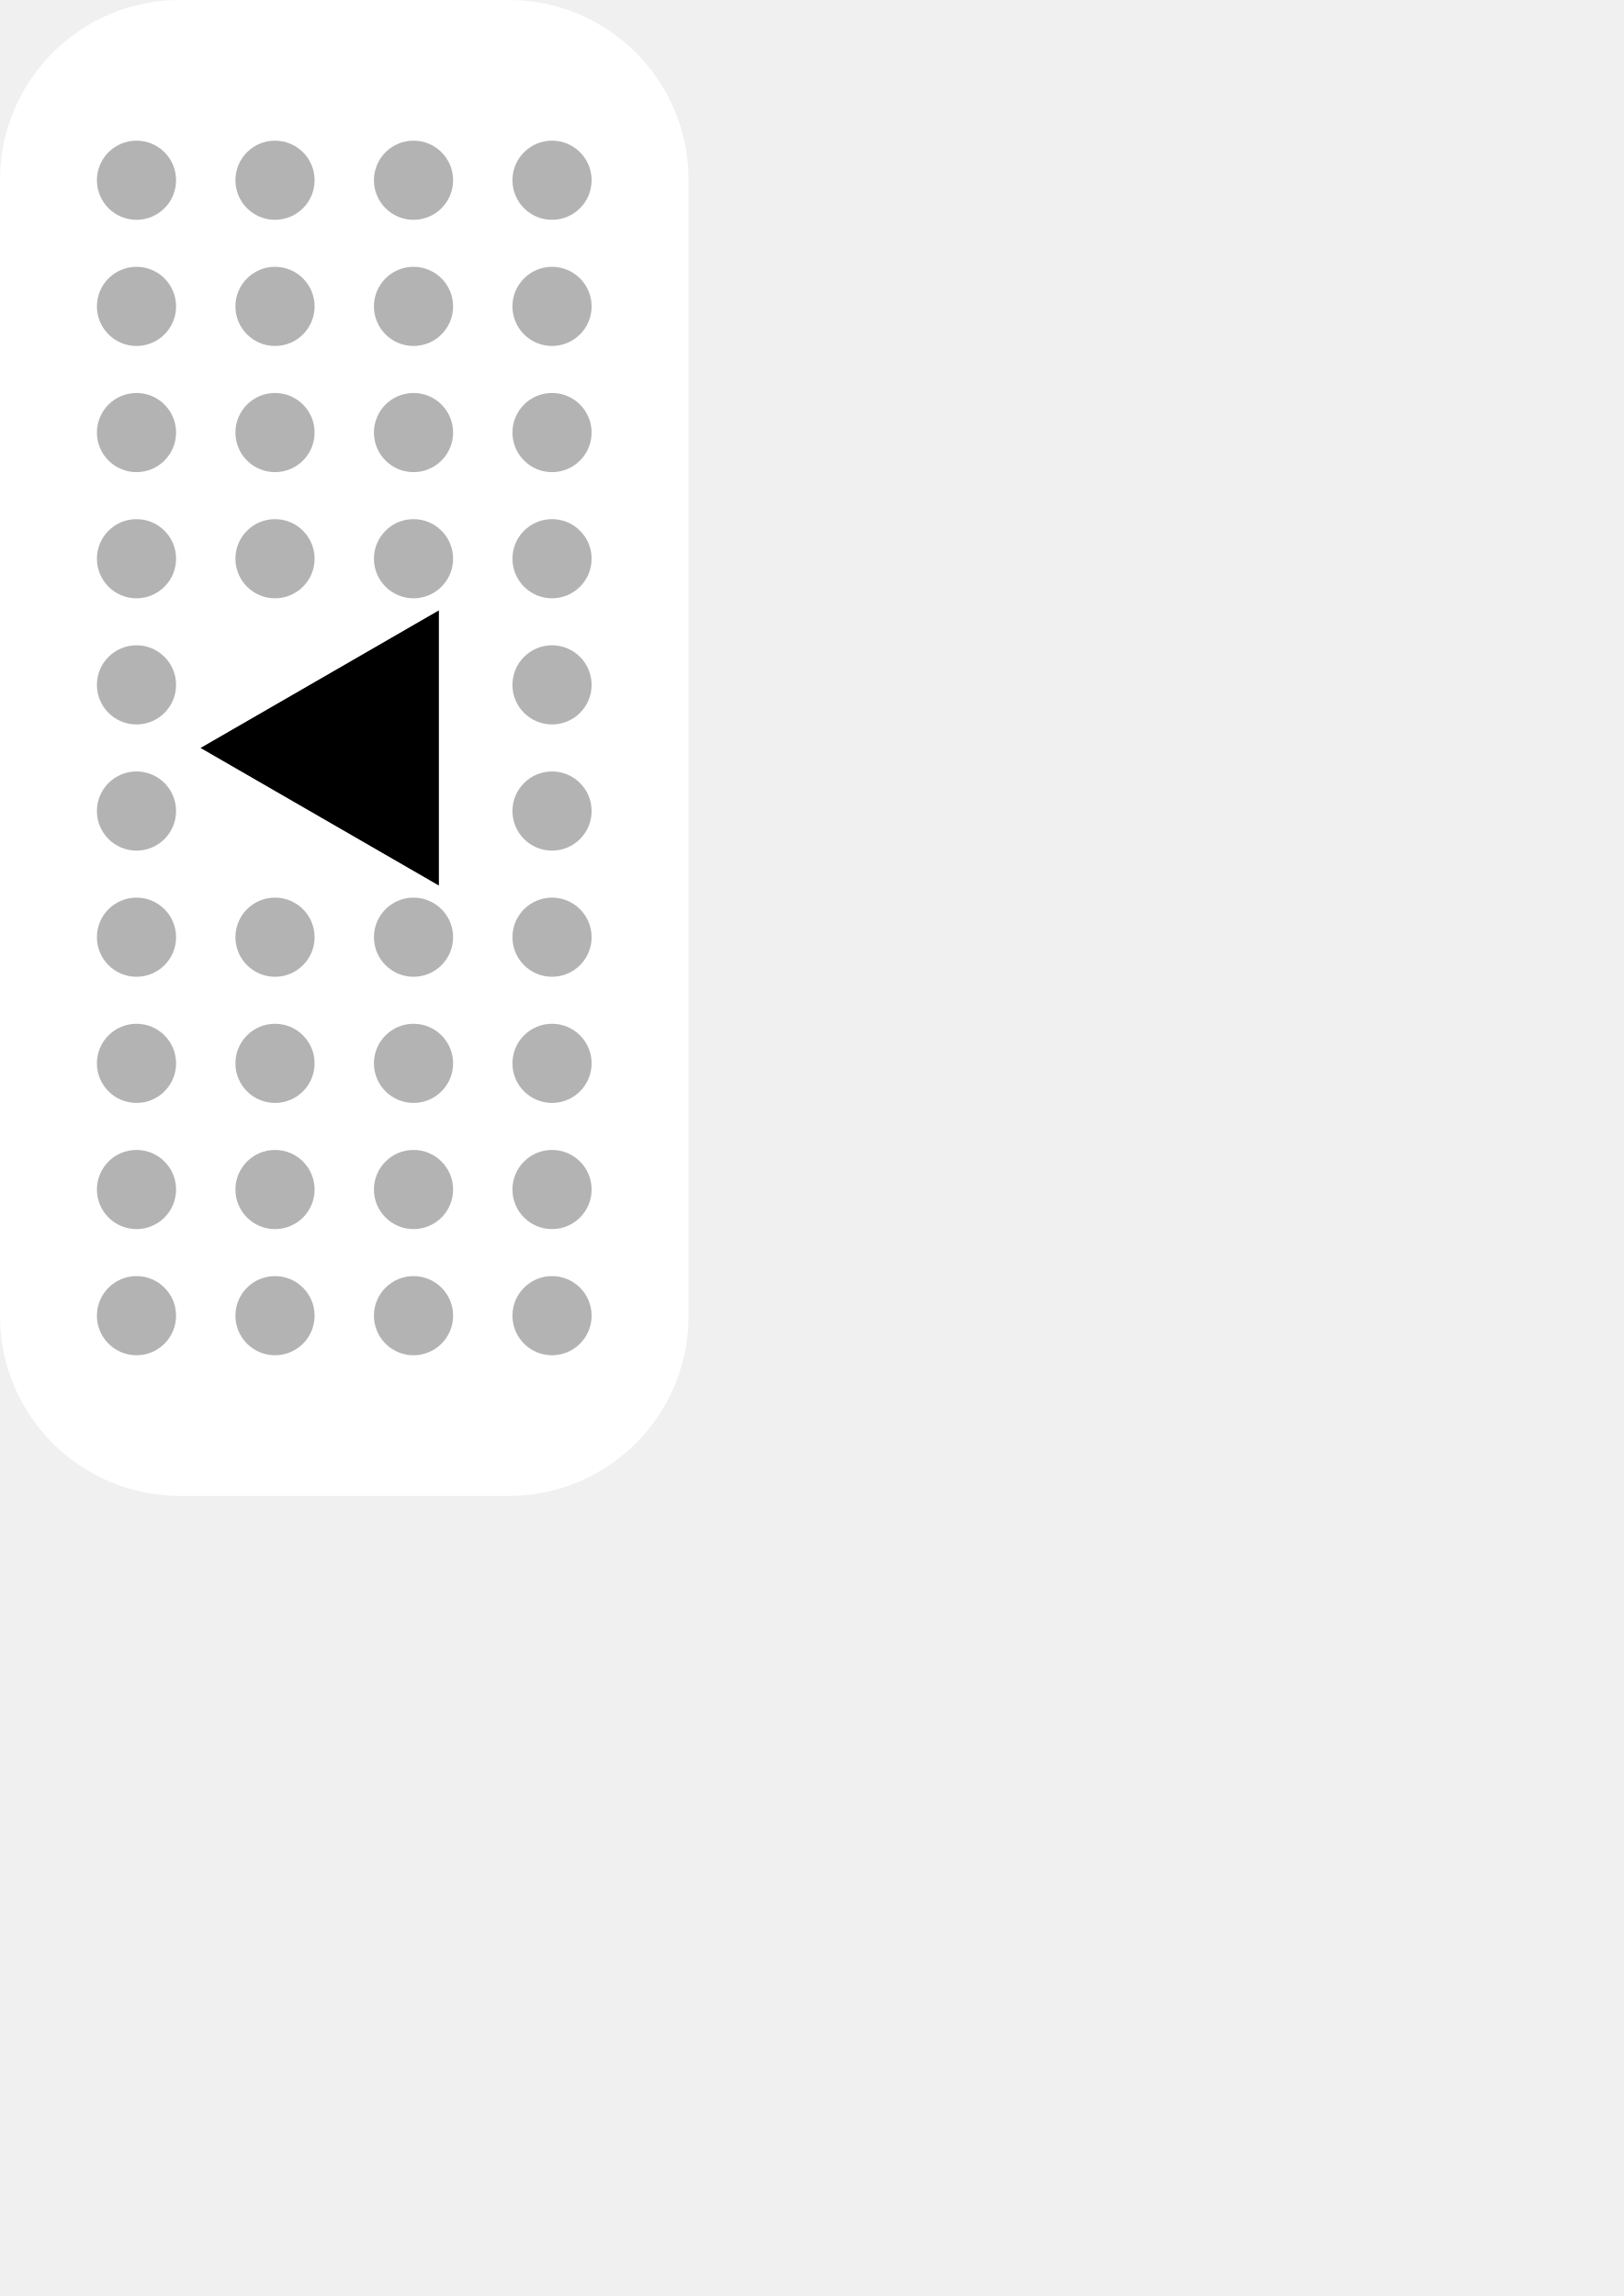
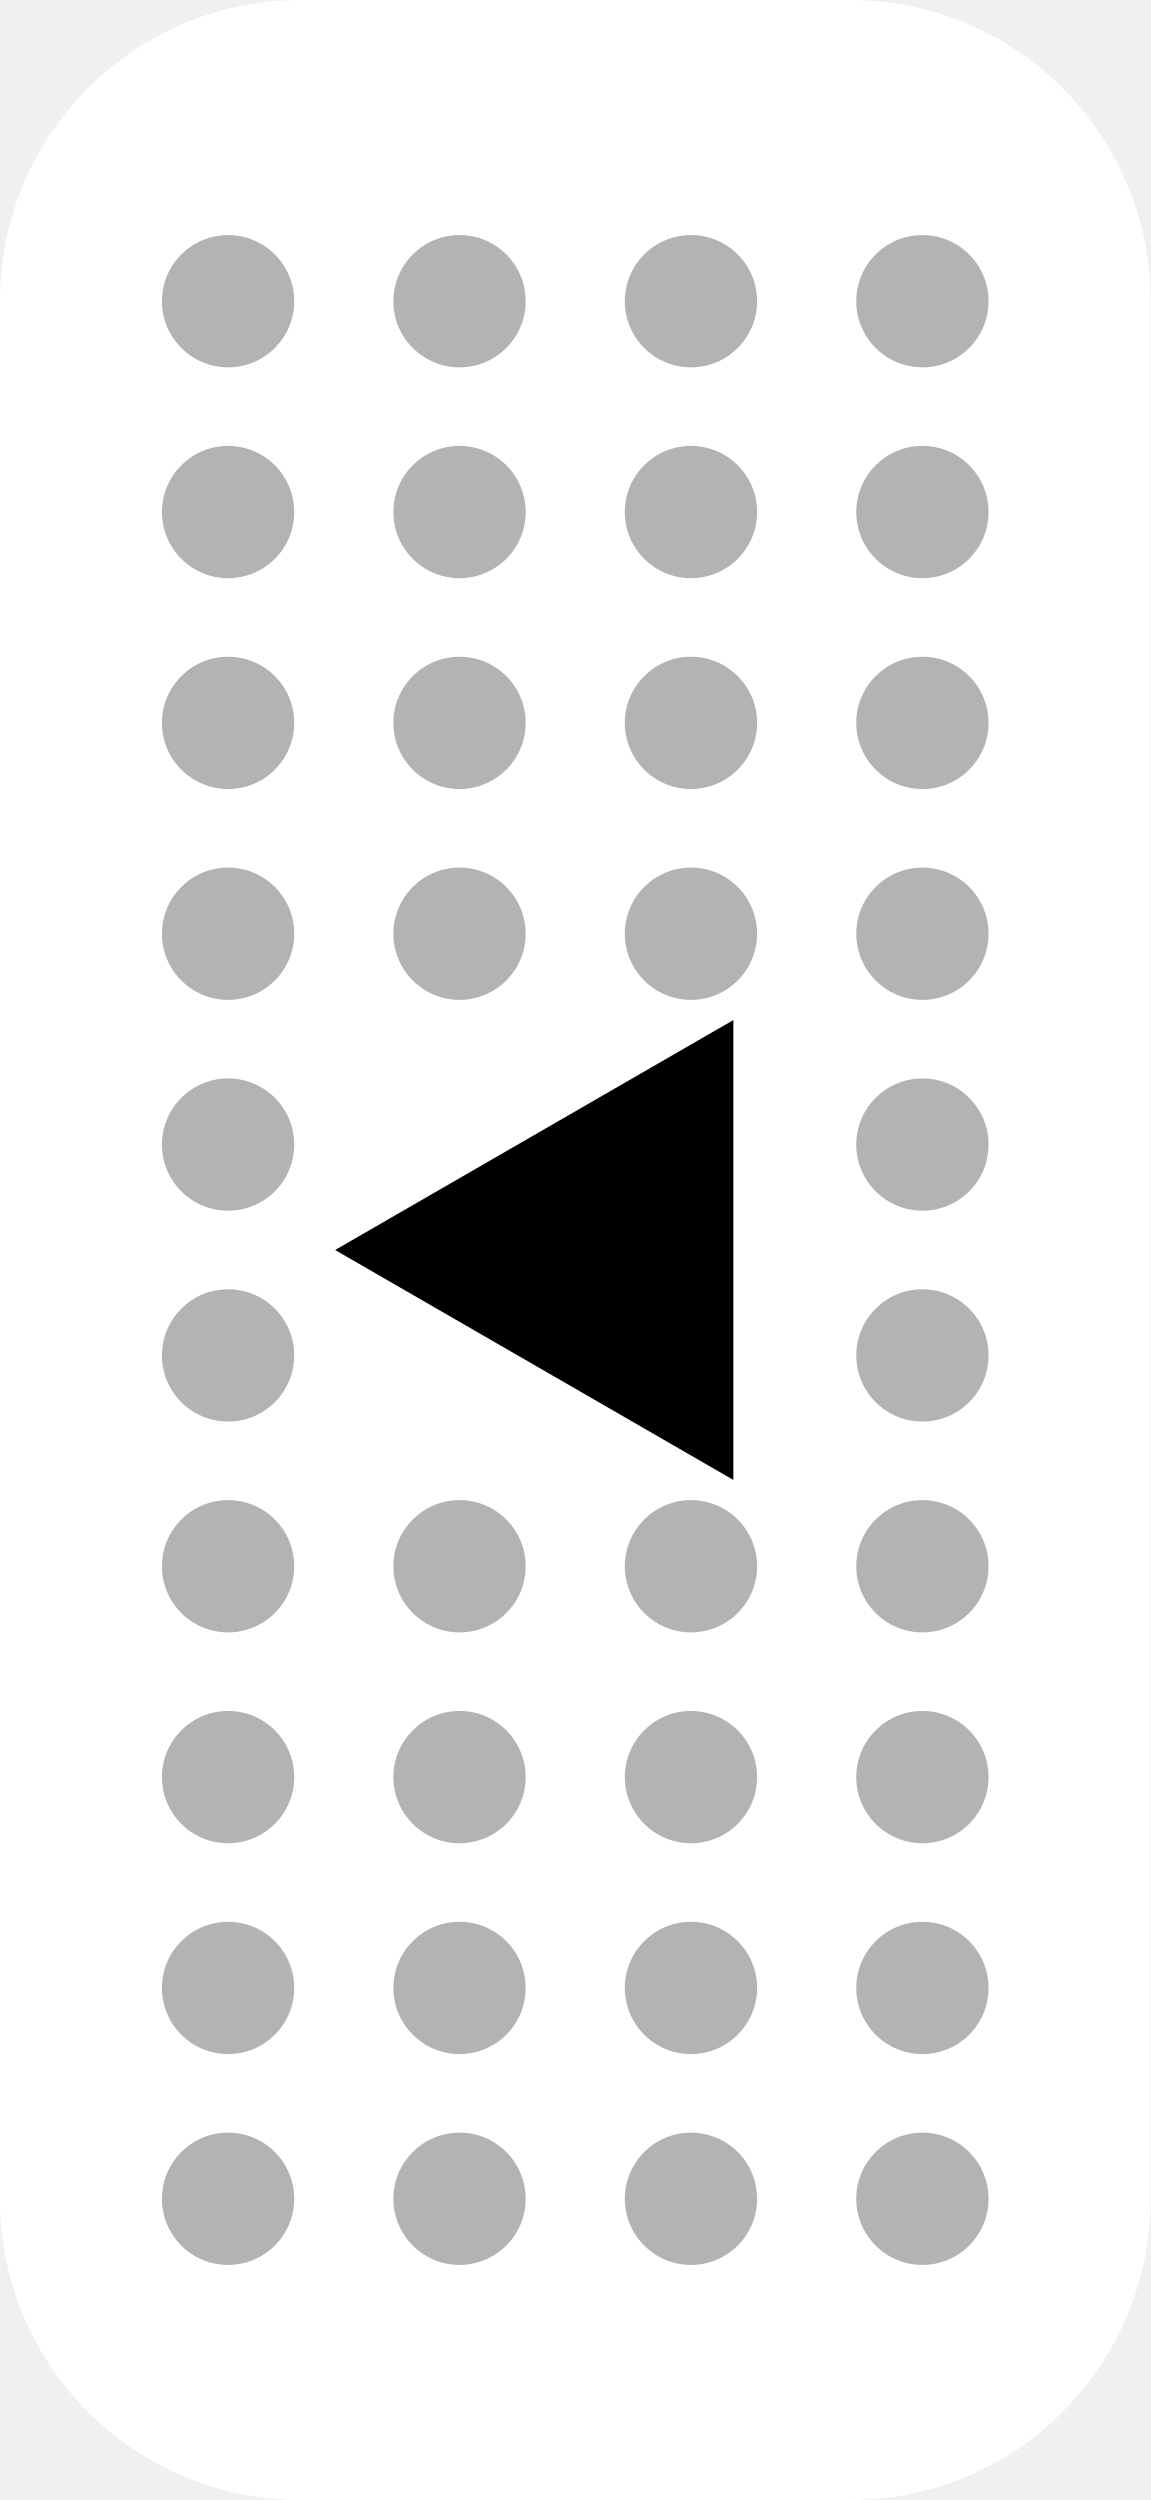
- <svg xmlns="http://www.w3.org/2000/svg" width="210mm" height="297mm" viewBox="0 0 210 297" version="1.1" id="svg1">
+ <svg xmlns="http://www.w3.org/2000/svg" width="89.05mm" height="193.505mm" viewBox="0 0 89.05 193.505" version="1.1" id="svg1">
  <defs id="defs1" />
  <g id="layer1" transform="translate(-69.15161,-34.11562)">
    <rect style="fill:#ffffff;stroke-width:0.265" id="rect1" width="89.05" height="193.505" x="69.152" y="34.116" ry="23.26" />
    <g id="g3" transform="translate(0.2010937,-0.03436736)">
      <g id="g1" transform="translate(0.631464,-0.5291667)">
        <circle style="fill:#b3b3b3;stroke-width:0.316" id="path1" cx="139.715" cy="57.993" r="5.12" />
        <circle style="fill:#b3b3b3;stroke-width:0.316" id="path1-6" cx="121.801" cy="57.993" r="5.12" />
        <circle style="fill:#b3b3b3;stroke-width:0.316" id="path1-2" cx="103.887" cy="57.993" r="5.12" />
        <circle style="fill:#b3b3b3;stroke-width:0.316" id="path1-3" cx="85.973" cy="57.993" r="5.12" />
      </g>
      <g id="g2" transform="translate(0.631464,15.79043)">
        <circle style="fill:#b3b3b3;stroke-width:0.316" id="path1-8" cx="139.715" cy="57.993" r="5.12" />
        <circle style="fill:#b3b3b3;stroke-width:0.316" id="path1-6-4" cx="121.801" cy="57.993" r="5.12" />
        <circle style="fill:#b3b3b3;stroke-width:0.316" id="path1-2-5" cx="103.887" cy="57.993" r="5.12" />
        <circle style="fill:#b3b3b3;stroke-width:0.316" id="path1-3-0" cx="85.973" cy="57.993" r="5.12" />
      </g>
      <g id="g2-6" transform="translate(0.631464,32.11003)">
        <circle style="fill:#b3b3b3;stroke-width:0.316" id="path1-32" cx="139.715" cy="57.993" r="5.12" />
        <circle style="fill:#b3b3b3;stroke-width:0.316" id="path1-6-0" cx="121.801" cy="57.993" r="5.12" />
        <circle style="fill:#b3b3b3;stroke-width:0.316" id="path1-2-6" cx="103.887" cy="57.993" r="5.12" />
        <circle style="fill:#b3b3b3;stroke-width:0.316" id="path1-3-1" cx="85.973" cy="57.993" r="5.12" />
      </g>
      <g id="g2-65" transform="translate(0.631464,48.42963)">
        <circle style="fill:#b3b3b3;stroke-width:0.316" id="path1-69" cx="139.715" cy="57.993" r="5.12" />
        <circle style="fill:#b3b3b3;stroke-width:0.316" id="path1-6-3" cx="121.801" cy="57.993" r="5.12" />
        <circle style="fill:#b3b3b3;stroke-width:0.316" id="path1-2-7" cx="103.887" cy="57.993" r="5.12" />
        <circle style="fill:#b3b3b3;stroke-width:0.316" id="path1-3-4" cx="85.973" cy="57.993" r="5.12" />
      </g>
      <g id="g2-7" transform="translate(0.631464,64.74923)">
        <circle style="fill:#b3b3b3;stroke-width:0.316" id="path1-4" cx="139.715" cy="57.993" r="5.12" />
        <circle style="fill:#b3b3b3;stroke-width:0.316" id="path1-3-7" cx="85.973" cy="57.993" r="5.12" />
      </g>
      <g id="g2-64" transform="translate(0.631464,81.06883)">
        <circle style="fill:#b3b3b3;stroke-width:0.316" id="path1-9" cx="139.715" cy="57.993" r="5.12" />
        <circle style="fill:#b3b3b3;stroke-width:0.316" id="path1-3-8" cx="85.973" cy="57.993" r="5.12" />
        <path style="fill:#000000;stroke-width:0.265" id="path4" d="m -36.069,408.765 58.253,-33.632 58.253,-33.632 -3e-6,67.264 -3e-6,67.264 -58.253,-33.632 z" transform="matrix(0.2645833,0,0,0.2645833,103.7996,-58.31877)" />
      </g>
      <g id="g2-3" transform="translate(0.631464,97.38843)">
        <circle style="fill:#b3b3b3;stroke-width:0.316" id="path1-65" cx="139.715" cy="57.993" r="5.12" />
        <circle style="fill:#b3b3b3;stroke-width:0.316" id="path1-6-6" cx="121.801" cy="57.993" r="5.12" />
        <circle style="fill:#b3b3b3;stroke-width:0.316" id="path1-2-3" cx="103.887" cy="57.993" r="5.12" />
        <circle style="fill:#b3b3b3;stroke-width:0.316" id="path1-3-9" cx="85.973" cy="57.993" r="5.12" />
      </g>
      <g id="g2-4" transform="translate(0.631464,146.3472)">
        <circle style="fill:#b3b3b3;stroke-width:0.316" id="path1-31" cx="139.715" cy="57.993" r="5.12" />
        <circle style="fill:#b3b3b3;stroke-width:0.316" id="path1-6-49" cx="121.801" cy="57.993" r="5.12" />
        <circle style="fill:#b3b3b3;stroke-width:0.316" id="path1-2-2" cx="103.887" cy="57.993" r="5.12" />
        <circle style="fill:#b3b3b3;stroke-width:0.316" id="path1-3-06" cx="85.973" cy="57.993" r="5.12" />
      </g>
      <g id="g2-72" transform="translate(0.631464,130.0276)">
        <circle style="fill:#b3b3b3;stroke-width:0.316" id="path1-26" cx="139.715" cy="57.993" r="5.12" />
        <circle style="fill:#b3b3b3;stroke-width:0.316" id="path1-6-1" cx="121.801" cy="57.993" r="5.12" />
        <circle style="fill:#b3b3b3;stroke-width:0.316" id="path1-2-06" cx="103.887" cy="57.993" r="5.12" />
        <circle style="fill:#b3b3b3;stroke-width:0.316" id="path1-3-15" cx="85.973" cy="57.993" r="5.12" />
      </g>
      <g id="g2-9" transform="translate(0.631464,113.708)">
        <circle style="fill:#b3b3b3;stroke-width:0.316" id="path1-1" cx="139.715" cy="57.993" r="5.12" />
        <circle style="fill:#b3b3b3;stroke-width:0.316" id="path1-6-7" cx="121.801" cy="57.993" r="5.12" />
        <circle style="fill:#b3b3b3;stroke-width:0.316" id="path1-2-71" cx="103.887" cy="57.993" r="5.12" />
        <circle style="fill:#b3b3b3;stroke-width:0.316" id="path1-3-159" cx="85.973" cy="57.993" r="5.12" />
      </g>
    </g>
  </g>
</svg>
